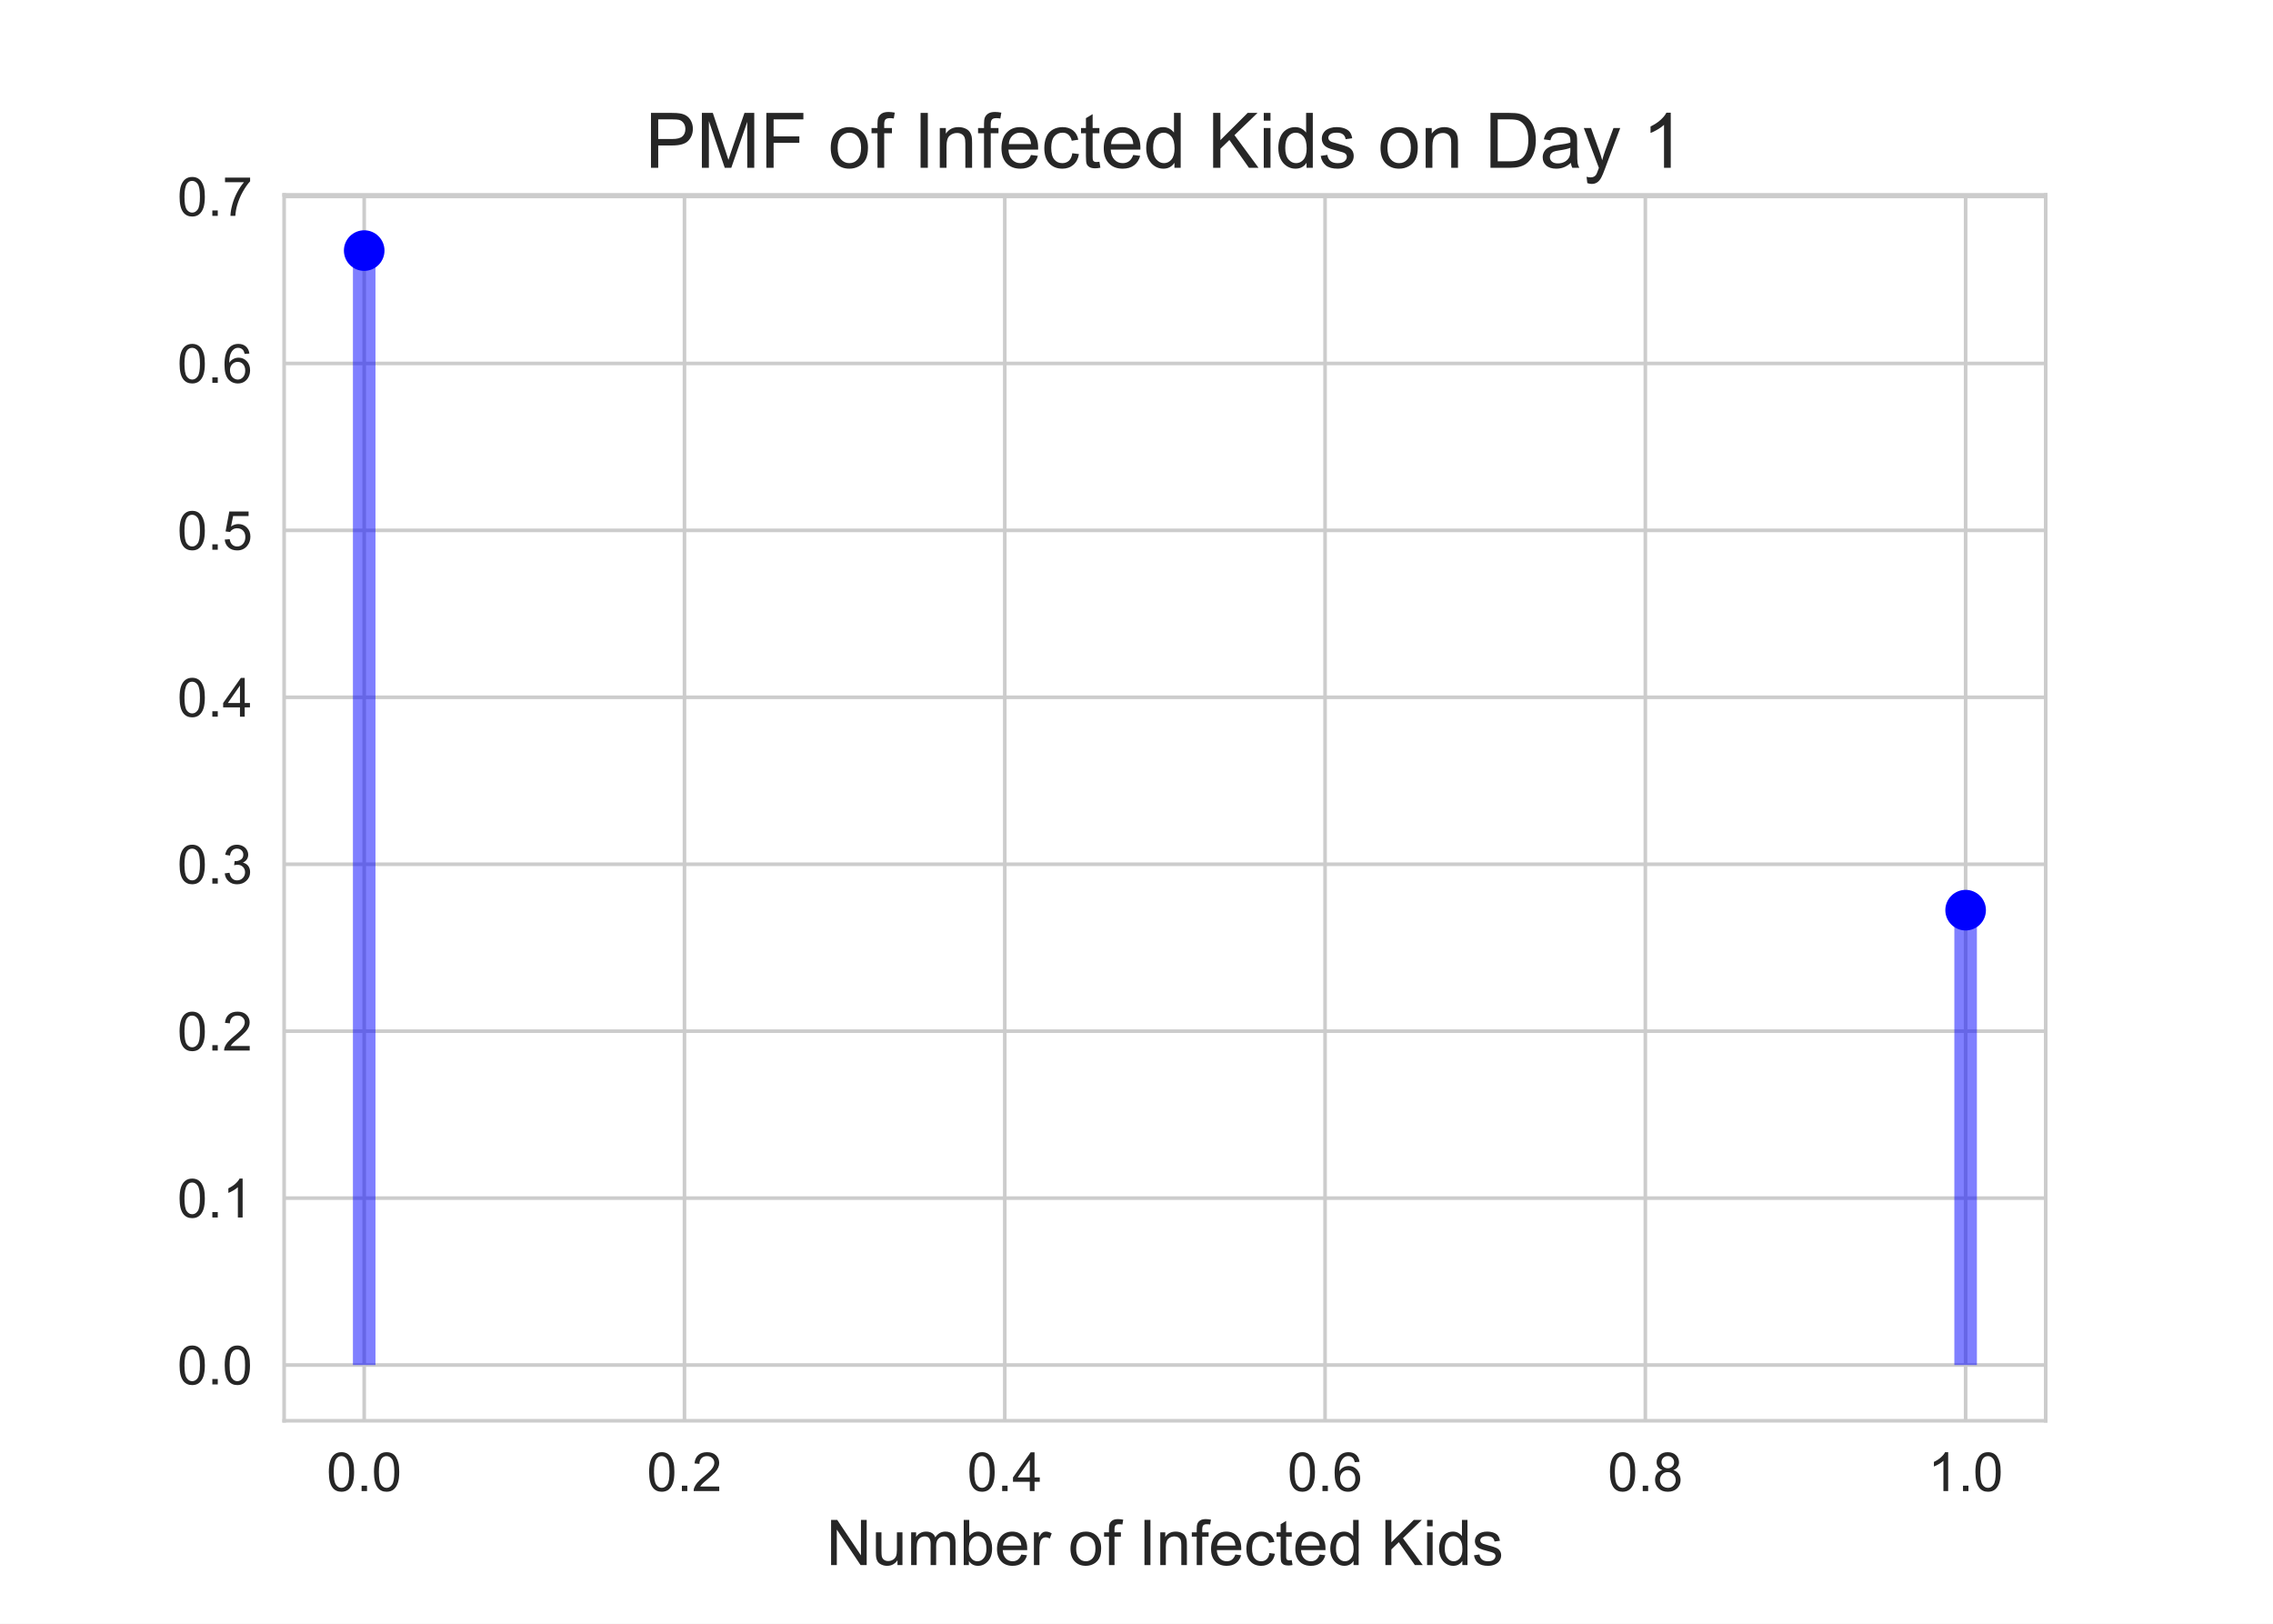
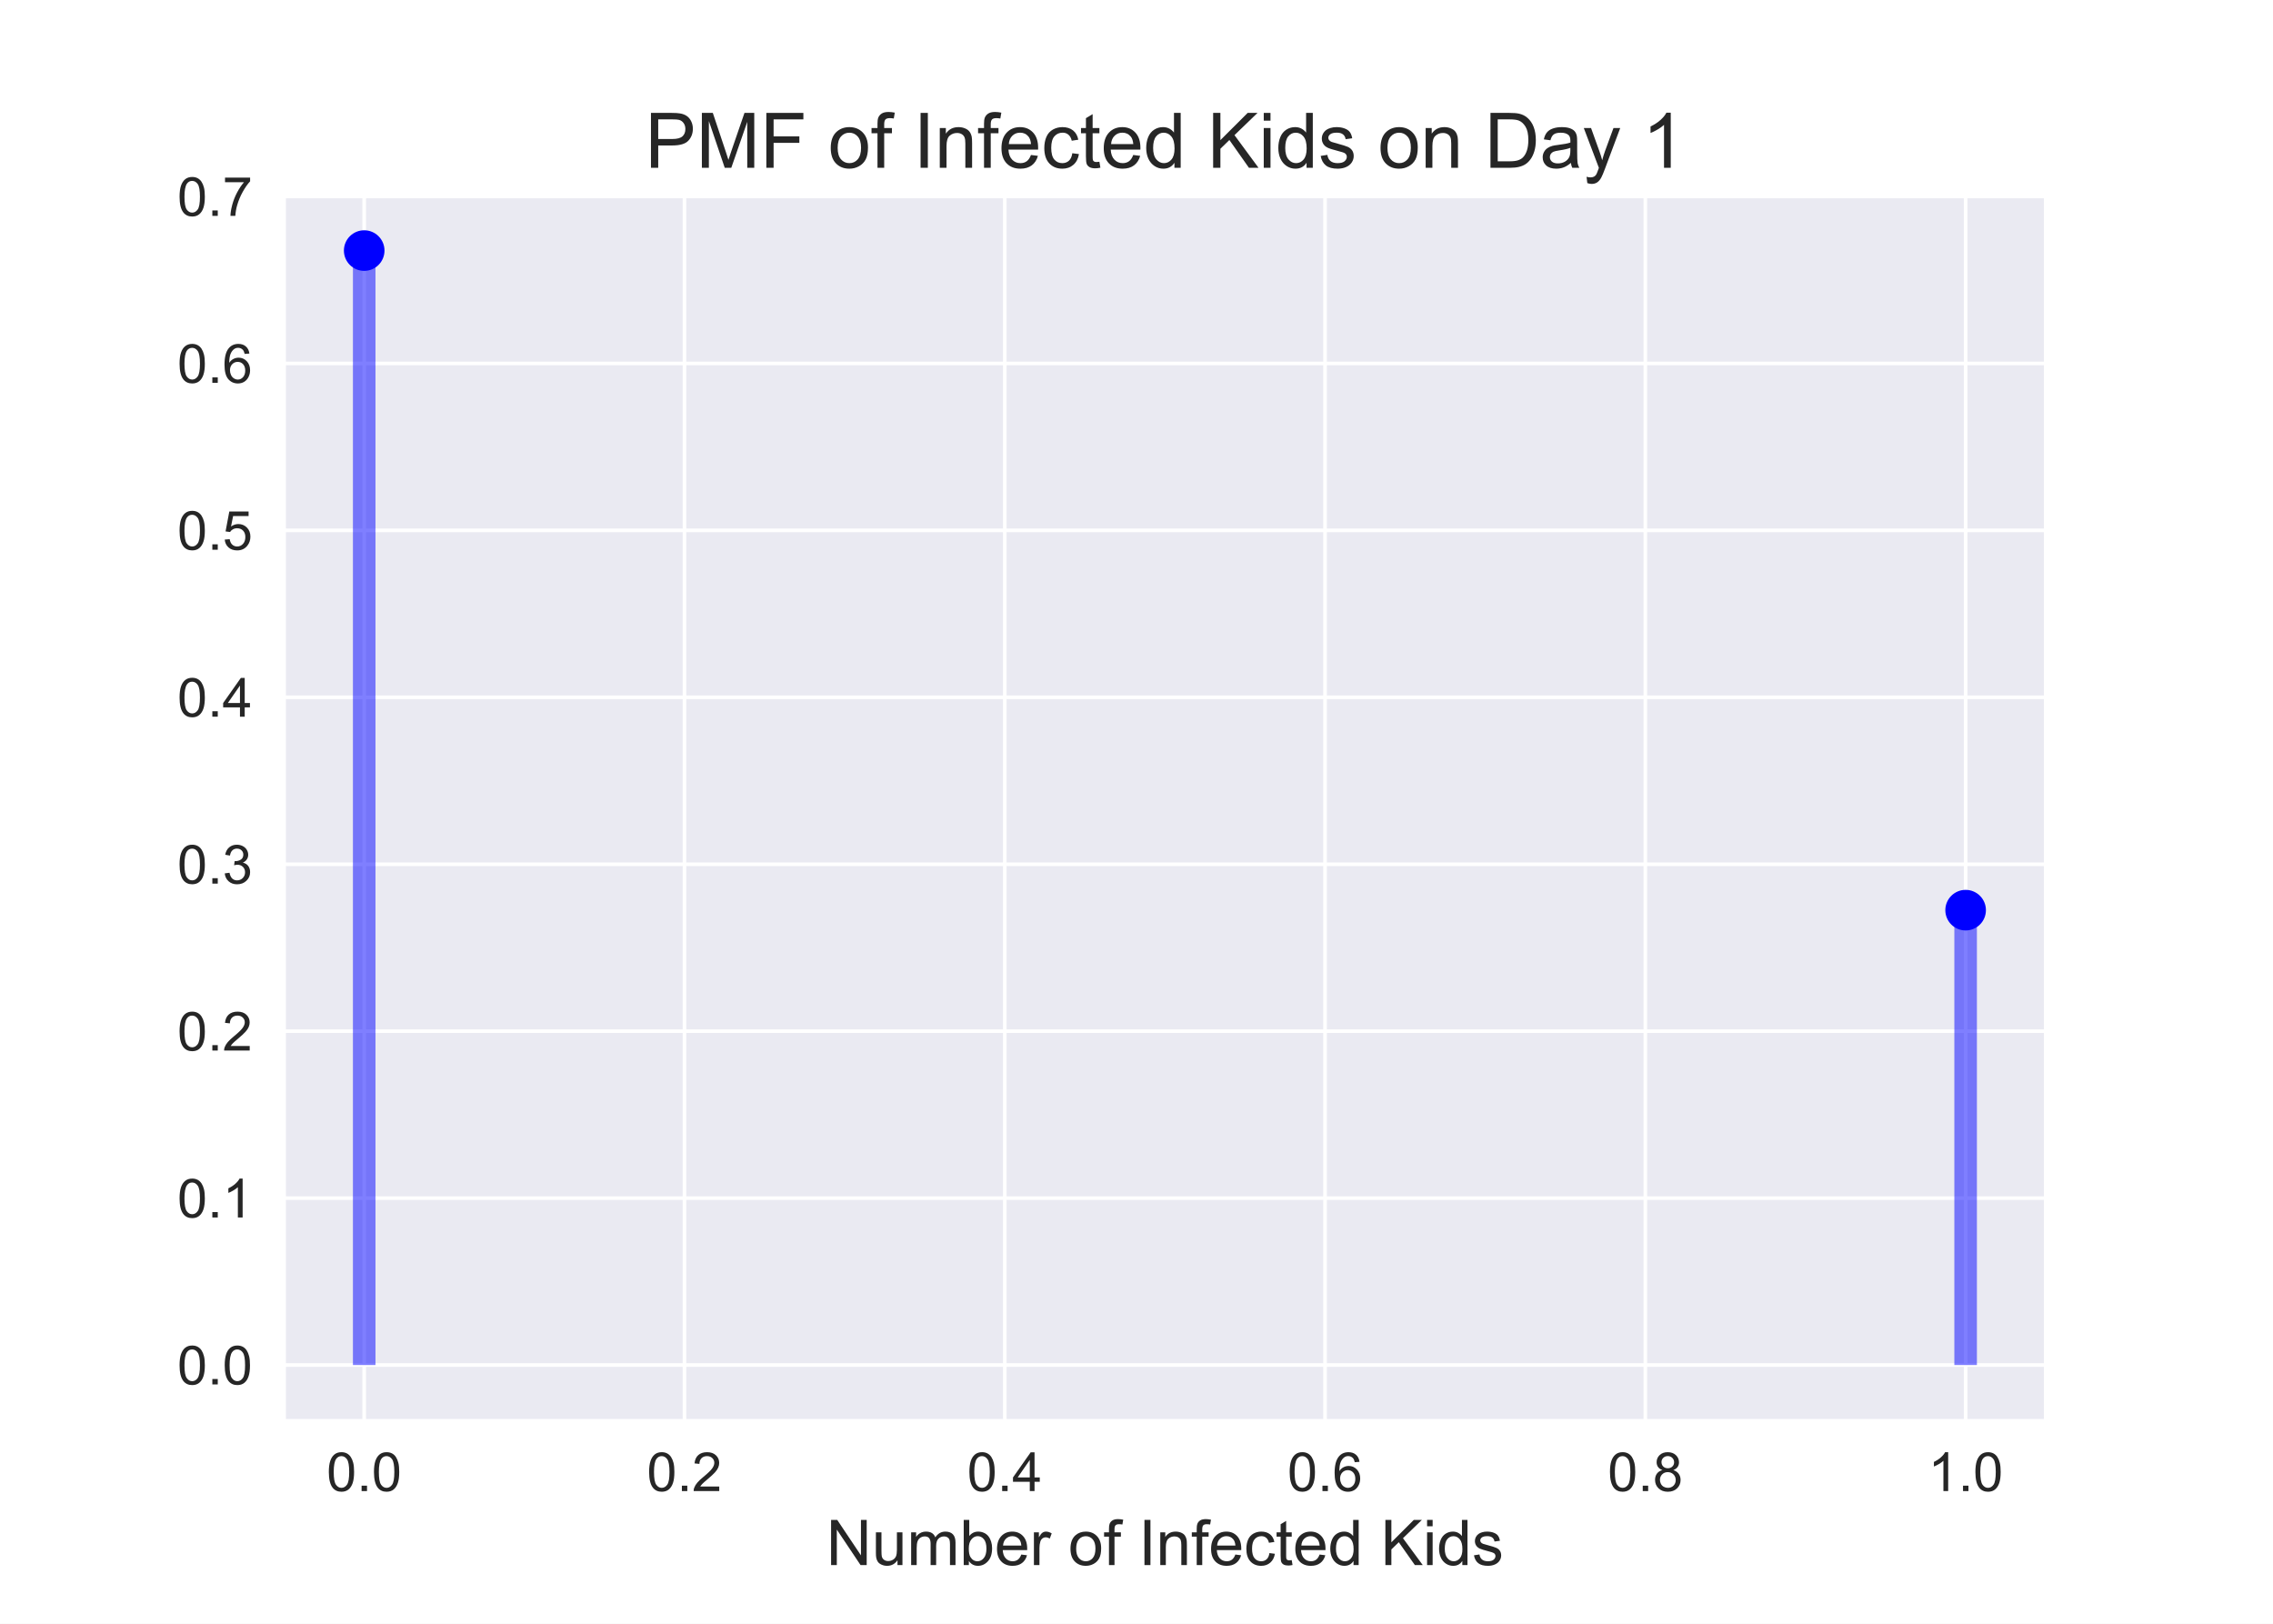
<svg xmlns="http://www.w3.org/2000/svg" xmlns:xlink="http://www.w3.org/1999/xlink" height="360pt" version="1.1" viewBox="0 0 504 360" width="504pt">
  <defs>
    <style type="text/css">*{stroke-linecap:butt;stroke-linejoin:round;}</style>
  </defs>
  <g id="figure_1">
    <g id="patch_1">
      <path d="M 0 360  L 504 360  L 504 0  L 0 0  z " style="fill:#ffffff;" />
    </g>
    <g id="axes_1">
      <g id="patch_2">
-         <path d="M 63 315  L 453.6 315  L 453.6 43.2  L 63 43.2  z " style="fill:#ffffff;" />
+         <path d="M 63 315  L 453.6 315  L 453.6 43.2  L 63 43.2  z " style="fill:#eaeaf2;" />
      </g>
      <g id="matplotlib.axis_1">
        <g id="xtick_1">
          <g id="line2d_1">
-             <path clip-path="url(#p68626a69af)" d="M 80.755 315  L 80.755 43.2  " style="fill:none;stroke:#cccccc;stroke-linecap:round;stroke-width:0.8;" />
+             <path clip-path="url(#pbb47704c75)" d="M 80.755 315  L 80.755 43.2  " style="fill:none;stroke:#ffffff;stroke-linecap:round;stroke-width:0.8;" />
          </g>
          <g id="text_1">
            <g style="fill:#262626;" transform="translate(72.41455 330.5894)scale(0.12 -0.12)">
              <defs>
                <path d="M 266 2259  Q 266 3072 433 3567  Q 600 4063 929 4331  Q 1259 4600 1759 4600  Q 2128 4600 2406 4451  Q 2684 4303 2865 4023  Q 3047 3744 3150 3342  Q 3253 2941 3253 2259  Q 3253 1453 3087 958  Q 2922 463 2592 192  Q 2263 -78 1759 -78  Q 1097 -78 719 397  Q 266 969 266 2259  z M 844 2259  Q 844 1131 1108 757  Q 1372 384 1759 384  Q 2147 384 2411 759  Q 2675 1134 2675 2259  Q 2675 3391 2411 3762  Q 2147 4134 1753 4134  Q 1366 4134 1134 3806  Q 844 3388 844 2259  z " id="ArialMT-30" transform="scale(0.015625)" />
                <path d="M 581 0  L 581 641  L 1222 641  L 1222 0  L 581 0  z " id="ArialMT-2e" transform="scale(0.015625)" />
              </defs>
              <use xlink:href="#ArialMT-30" />
              <use x="55.615" xlink:href="#ArialMT-2e" />
              <use x="83.398" xlink:href="#ArialMT-30" />
            </g>
          </g>
        </g>
        <g id="xtick_2">
          <g id="line2d_2">
-             <path clip-path="url(#p68626a69af)" d="M 151.773 315  L 151.773 43.2  " style="fill:none;stroke:#cccccc;stroke-linecap:round;stroke-width:0.8;" />
+             <path clip-path="url(#pbb47704c75)" d="M 151.773 315  L 151.773 43.2  " style="fill:none;stroke:#ffffff;stroke-linecap:round;stroke-width:0.8;" />
          </g>
          <g id="text_2">
            <g style="fill:#262626;" transform="translate(143.4327 330.5894)scale(0.12 -0.12)">
              <defs>
                <path d="M 3222 541  L 3222 0  L 194 0  Q 188 203 259 391  Q 375 700 629 1000  Q 884 1300 1366 1694  Q 2113 2306 2375 2664  Q 2638 3022 2638 3341  Q 2638 3675 2398 3904  Q 2159 4134 1775 4134  Q 1369 4134 1125 3890  Q 881 3647 878 3216  L 300 3275  Q 359 3922 746 4261  Q 1134 4600 1788 4600  Q 2447 4600 2831 4234  Q 3216 3869 3216 3328  Q 3216 3053 3103 2787  Q 2991 2522 2730 2228  Q 2469 1934 1863 1422  Q 1356 997 1212 845  Q 1069 694 975 541  L 3222 541  z " id="ArialMT-32" transform="scale(0.015625)" />
              </defs>
              <use xlink:href="#ArialMT-30" />
              <use x="55.615" xlink:href="#ArialMT-2e" />
              <use x="83.398" xlink:href="#ArialMT-32" />
            </g>
          </g>
        </g>
        <g id="xtick_3">
          <g id="line2d_3">
-             <path clip-path="url(#p68626a69af)" d="M 222.791 315  L 222.791 43.2  " style="fill:none;stroke:#cccccc;stroke-linecap:round;stroke-width:0.8;" />
+             <path clip-path="url(#pbb47704c75)" d="M 222.791 315  L 222.791 43.2  " style="fill:none;stroke:#ffffff;stroke-linecap:round;stroke-width:0.8;" />
          </g>
          <g id="text_3">
            <g style="fill:#262626;" transform="translate(214.4509 330.5894)scale(0.12 -0.12)">
              <defs>
                <path d="M 2069 0  L 2069 1097  L 81 1097  L 81 1613  L 2172 4581  L 2631 4581  L 2631 1613  L 3250 1613  L 3250 1097  L 2631 1097  L 2631 0  L 2069 0  z M 2069 1613  L 2069 3678  L 634 1613  L 2069 1613  z " id="ArialMT-34" transform="scale(0.015625)" />
              </defs>
              <use xlink:href="#ArialMT-30" />
              <use x="55.615" xlink:href="#ArialMT-2e" />
              <use x="83.398" xlink:href="#ArialMT-34" />
            </g>
          </g>
        </g>
        <g id="xtick_4">
          <g id="line2d_4">
-             <path clip-path="url(#p68626a69af)" d="M 293.809 315  L 293.809 43.2  " style="fill:none;stroke:#cccccc;stroke-linecap:round;stroke-width:0.8;" />
+             <path clip-path="url(#pbb47704c75)" d="M 293.809 315  L 293.809 43.2  " style="fill:none;stroke:#ffffff;stroke-linecap:round;stroke-width:0.8;" />
          </g>
          <g id="text_4">
            <g style="fill:#262626;" transform="translate(285.4691 330.5894)scale(0.12 -0.12)">
              <defs>
                <path d="M 3184 3459  L 2625 3416  Q 2550 3747 2413 3897  Q 2184 4138 1850 4138  Q 1581 4138 1378 3988  Q 1113 3794 959 3422  Q 806 3050 800 2363  Q 1003 2672 1297 2822  Q 1591 2972 1913 2972  Q 2475 2972 2870 2558  Q 3266 2144 3266 1488  Q 3266 1056 3080 686  Q 2894 316 2569 119  Q 2244 -78 1831 -78  Q 1128 -78 684 439  Q 241 956 241 2144  Q 241 3472 731 4075  Q 1159 4600 1884 4600  Q 2425 4600 2770 4297  Q 3116 3994 3184 3459  z M 888 1484  Q 888 1194 1011 928  Q 1134 663 1356 523  Q 1578 384 1822 384  Q 2178 384 2434 671  Q 2691 959 2691 1453  Q 2691 1928 2437 2201  Q 2184 2475 1800 2475  Q 1419 2475 1153 2201  Q 888 1928 888 1484  z " id="ArialMT-36" transform="scale(0.015625)" />
              </defs>
              <use xlink:href="#ArialMT-30" />
              <use x="55.615" xlink:href="#ArialMT-2e" />
              <use x="83.398" xlink:href="#ArialMT-36" />
            </g>
          </g>
        </g>
        <g id="xtick_5">
          <g id="line2d_5">
-             <path clip-path="url(#p68626a69af)" d="M 364.827 315  L 364.827 43.2  " style="fill:none;stroke:#cccccc;stroke-linecap:round;stroke-width:0.8;" />
+             <path clip-path="url(#pbb47704c75)" d="M 364.827 315  L 364.827 43.2  " style="fill:none;stroke:#ffffff;stroke-linecap:round;stroke-width:0.8;" />
          </g>
          <g id="text_5">
            <g style="fill:#262626;" transform="translate(356.4873 330.5894)scale(0.12 -0.12)">
              <defs>
                <path d="M 1131 2484  Q 781 2613 612 2850  Q 444 3088 444 3419  Q 444 3919 803 4259  Q 1163 4600 1759 4600  Q 2359 4600 2725 4251  Q 3091 3903 3091 3403  Q 3091 3084 2923 2848  Q 2756 2613 2416 2484  Q 2838 2347 3058 2040  Q 3278 1734 3278 1309  Q 3278 722 2862 322  Q 2447 -78 1769 -78  Q 1091 -78 675 323  Q 259 725 259 1325  Q 259 1772 486 2073  Q 713 2375 1131 2484  z M 1019 3438  Q 1019 3113 1228 2906  Q 1438 2700 1772 2700  Q 2097 2700 2305 2904  Q 2513 3109 2513 3406  Q 2513 3716 2298 3927  Q 2084 4138 1766 4138  Q 1444 4138 1231 3931  Q 1019 3725 1019 3438  z M 838 1322  Q 838 1081 952 856  Q 1066 631 1291 507  Q 1516 384 1775 384  Q 2178 384 2440 643  Q 2703 903 2703 1303  Q 2703 1709 2433 1975  Q 2163 2241 1756 2241  Q 1359 2241 1098 1978  Q 838 1716 838 1322  z " id="ArialMT-38" transform="scale(0.015625)" />
              </defs>
              <use xlink:href="#ArialMT-30" />
              <use x="55.615" xlink:href="#ArialMT-2e" />
              <use x="83.398" xlink:href="#ArialMT-38" />
            </g>
          </g>
        </g>
        <g id="xtick_6">
          <g id="line2d_6">
-             <path clip-path="url(#p68626a69af)" d="M 435.845 315  L 435.845 43.2  " style="fill:none;stroke:#cccccc;stroke-linecap:round;stroke-width:0.8;" />
+             <path clip-path="url(#pbb47704c75)" d="M 435.845 315  L 435.845 43.2  " style="fill:none;stroke:#ffffff;stroke-linecap:round;stroke-width:0.8;" />
          </g>
          <g id="text_6">
            <g style="fill:#262626;" transform="translate(427.5055 330.5894)scale(0.12 -0.12)">
              <defs>
                <path d="M 2384 0  L 1822 0  L 1822 3584  Q 1619 3391 1289 3197  Q 959 3003 697 2906  L 697 3450  Q 1169 3672 1522 3987  Q 1875 4303 2022 4600  L 2384 4600  L 2384 0  z " id="ArialMT-31" transform="scale(0.015625)" />
              </defs>
              <use xlink:href="#ArialMT-31" />
              <use x="55.615" xlink:href="#ArialMT-2e" />
              <use x="83.398" xlink:href="#ArialMT-30" />
            </g>
          </g>
        </g>
        <g id="text_7">
          <g style="fill:#262626;" transform="translate(183.2119 346.9953)scale(0.14 -0.14)">
            <defs>
              <path d="M 488 0  L 488 4581  L 1109 4581  L 3516 984  L 3516 4581  L 4097 4581  L 4097 0  L 3475 0  L 1069 3600  L 1069 0  L 488 0  z " id="ArialMT-4e" transform="scale(0.015625)" />
              <path d="M 2597 0  L 2597 488  Q 2209 -75 1544 -75  Q 1250 -75 995 37  Q 741 150 617 320  Q 494 491 444 738  Q 409 903 409 1263  L 409 3319  L 972 3319  L 972 1478  Q 972 1038 1006 884  Q 1059 663 1231 536  Q 1403 409 1656 409  Q 1909 409 2131 539  Q 2353 669 2445 892  Q 2538 1116 2538 1541  L 2538 3319  L 3100 3319  L 3100 0  L 2597 0  z " id="ArialMT-75" transform="scale(0.015625)" />
              <path d="M 422 0  L 422 3319  L 925 3319  L 925 2853  Q 1081 3097 1340 3245  Q 1600 3394 1931 3394  Q 2300 3394 2536 3241  Q 2772 3088 2869 2813  Q 3263 3394 3894 3394  Q 4388 3394 4653 3120  Q 4919 2847 4919 2278  L 4919 0  L 4359 0  L 4359 2091  Q 4359 2428 4304 2576  Q 4250 2725 4106 2815  Q 3963 2906 3769 2906  Q 3419 2906 3187 2673  Q 2956 2441 2956 1928  L 2956 0  L 2394 0  L 2394 2156  Q 2394 2531 2256 2718  Q 2119 2906 1806 2906  Q 1569 2906 1367 2781  Q 1166 2656 1075 2415  Q 984 2175 984 1722  L 984 0  L 422 0  z " id="ArialMT-6d" transform="scale(0.015625)" />
              <path d="M 941 0  L 419 0  L 419 4581  L 981 4581  L 981 2947  Q 1338 3394 1891 3394  Q 2197 3394 2470 3270  Q 2744 3147 2920 2923  Q 3097 2700 3197 2384  Q 3297 2069 3297 1709  Q 3297 856 2875 390  Q 2453 -75 1863 -75  Q 1275 -75 941 416  L 941 0  z M 934 1684  Q 934 1088 1097 822  Q 1363 388 1816 388  Q 2184 388 2453 708  Q 2722 1028 2722 1663  Q 2722 2313 2464 2622  Q 2206 2931 1841 2931  Q 1472 2931 1203 2611  Q 934 2291 934 1684  z " id="ArialMT-62" transform="scale(0.015625)" />
              <path d="M 2694 1069  L 3275 997  Q 3138 488 2766 206  Q 2394 -75 1816 -75  Q 1088 -75 661 373  Q 234 822 234 1631  Q 234 2469 665 2931  Q 1097 3394 1784 3394  Q 2450 3394 2872 2941  Q 3294 2488 3294 1666  Q 3294 1616 3291 1516  L 816 1516  Q 847 969 1125 678  Q 1403 388 1819 388  Q 2128 388 2347 550  Q 2566 713 2694 1069  z M 847 1978  L 2700 1978  Q 2663 2397 2488 2606  Q 2219 2931 1791 2931  Q 1403 2931 1139 2672  Q 875 2413 847 1978  z " id="ArialMT-65" transform="scale(0.015625)" />
              <path d="M 416 0  L 416 3319  L 922 3319  L 922 2816  Q 1116 3169 1280 3281  Q 1444 3394 1641 3394  Q 1925 3394 2219 3213  L 2025 2691  Q 1819 2813 1613 2813  Q 1428 2813 1281 2702  Q 1134 2591 1072 2394  Q 978 2094 978 1738  L 978 0  L 416 0  z " id="ArialMT-72" transform="scale(0.015625)" />
              <path id="ArialMT-20" transform="scale(0.015625)" />
              <path d="M 213 1659  Q 213 2581 725 3025  Q 1153 3394 1769 3394  Q 2453 3394 2887 2945  Q 3322 2497 3322 1706  Q 3322 1066 3130 698  Q 2938 331 2570 128  Q 2203 -75 1769 -75  Q 1072 -75 642 372  Q 213 819 213 1659  z M 791 1659  Q 791 1022 1069 705  Q 1347 388 1769 388  Q 2188 388 2466 706  Q 2744 1025 2744 1678  Q 2744 2294 2464 2611  Q 2184 2928 1769 2928  Q 1347 2928 1069 2612  Q 791 2297 791 1659  z " id="ArialMT-6f" transform="scale(0.015625)" />
              <path d="M 556 0  L 556 2881  L 59 2881  L 59 3319  L 556 3319  L 556 3672  Q 556 4006 616 4169  Q 697 4388 901 4523  Q 1106 4659 1475 4659  Q 1713 4659 2000 4603  L 1916 4113  Q 1741 4144 1584 4144  Q 1328 4144 1222 4034  Q 1116 3925 1116 3625  L 1116 3319  L 1763 3319  L 1763 2881  L 1116 2881  L 1116 0  L 556 0  z " id="ArialMT-66" transform="scale(0.015625)" />
              <path d="M 597 0  L 597 4581  L 1203 4581  L 1203 0  L 597 0  z " id="ArialMT-49" transform="scale(0.015625)" />
              <path d="M 422 0  L 422 3319  L 928 3319  L 928 2847  Q 1294 3394 1984 3394  Q 2284 3394 2536 3286  Q 2788 3178 2913 3003  Q 3038 2828 3088 2588  Q 3119 2431 3119 2041  L 3119 0  L 2556 0  L 2556 2019  Q 2556 2363 2490 2533  Q 2425 2703 2258 2804  Q 2091 2906 1866 2906  Q 1506 2906 1245 2678  Q 984 2450 984 1813  L 984 0  L 422 0  z " id="ArialMT-6e" transform="scale(0.015625)" />
              <path d="M 2588 1216  L 3141 1144  Q 3050 572 2676 248  Q 2303 -75 1759 -75  Q 1078 -75 664 370  Q 250 816 250 1647  Q 250 2184 428 2587  Q 606 2991 970 3192  Q 1334 3394 1763 3394  Q 2303 3394 2647 3120  Q 2991 2847 3088 2344  L 2541 2259  Q 2463 2594 2264 2762  Q 2066 2931 1784 2931  Q 1359 2931 1093 2626  Q 828 2322 828 1663  Q 828 994 1084 691  Q 1341 388 1753 388  Q 2084 388 2306 591  Q 2528 794 2588 1216  z " id="ArialMT-63" transform="scale(0.015625)" />
              <path d="M 1650 503  L 1731 6  Q 1494 -44 1306 -44  Q 1000 -44 831 53  Q 663 150 594 308  Q 525 466 525 972  L 525 2881  L 113 2881  L 113 3319  L 525 3319  L 525 4141  L 1084 4478  L 1084 3319  L 1650 3319  L 1650 2881  L 1084 2881  L 1084 941  Q 1084 700 1114 631  Q 1144 563 1211 522  Q 1278 481 1403 481  Q 1497 481 1650 503  z " id="ArialMT-74" transform="scale(0.015625)" />
              <path d="M 2575 0  L 2575 419  Q 2259 -75 1647 -75  Q 1250 -75 917 144  Q 584 363 401 755  Q 219 1147 219 1656  Q 219 2153 384 2558  Q 550 2963 881 3178  Q 1213 3394 1622 3394  Q 1922 3394 2156 3267  Q 2391 3141 2538 2938  L 2538 4581  L 3097 4581  L 3097 0  L 2575 0  z M 797 1656  Q 797 1019 1065 703  Q 1334 388 1700 388  Q 2069 388 2326 689  Q 2584 991 2584 1609  Q 2584 2291 2321 2609  Q 2059 2928 1675 2928  Q 1300 2928 1048 2622  Q 797 2316 797 1656  z " id="ArialMT-64" transform="scale(0.015625)" />
              <path d="M 469 0  L 469 4581  L 1075 4581  L 1075 2309  L 3350 4581  L 4172 4581  L 2250 2725  L 4256 0  L 3456 0  L 1825 2319  L 1075 1588  L 1075 0  L 469 0  z " id="ArialMT-4b" transform="scale(0.015625)" />
              <path d="M 425 3934  L 425 4581  L 988 4581  L 988 3934  L 425 3934  z M 425 0  L 425 3319  L 988 3319  L 988 0  L 425 0  z " id="ArialMT-69" transform="scale(0.015625)" />
              <path d="M 197 991  L 753 1078  Q 800 744 1014 566  Q 1228 388 1613 388  Q 2000 388 2187 545  Q 2375 703 2375 916  Q 2375 1106 2209 1216  Q 2094 1291 1634 1406  Q 1016 1563 777 1677  Q 538 1791 414 1992  Q 291 2194 291 2438  Q 291 2659 392 2848  Q 494 3038 669 3163  Q 800 3259 1026 3326  Q 1253 3394 1513 3394  Q 1903 3394 2198 3281  Q 2494 3169 2634 2976  Q 2775 2784 2828 2463  L 2278 2388  Q 2241 2644 2061 2787  Q 1881 2931 1553 2931  Q 1166 2931 1000 2803  Q 834 2675 834 2503  Q 834 2394 903 2306  Q 972 2216 1119 2156  Q 1203 2125 1616 2013  Q 2213 1853 2448 1751  Q 2684 1650 2818 1456  Q 2953 1263 2953 975  Q 2953 694 2789 445  Q 2625 197 2315 61  Q 2006 -75 1616 -75  Q 969 -75 630 194  Q 291 463 197 991  z " id="ArialMT-73" transform="scale(0.015625)" />
            </defs>
            <use xlink:href="#ArialMT-4e" />
            <use x="72.217" xlink:href="#ArialMT-75" />
            <use x="127.832" xlink:href="#ArialMT-6d" />
            <use x="211.133" xlink:href="#ArialMT-62" />
            <use x="266.748" xlink:href="#ArialMT-65" />
            <use x="322.363" xlink:href="#ArialMT-72" />
            <use x="355.664" xlink:href="#ArialMT-20" />
            <use x="383.447" xlink:href="#ArialMT-6f" />
            <use x="439.062" xlink:href="#ArialMT-66" />
            <use x="466.846" xlink:href="#ArialMT-20" />
            <use x="494.629" xlink:href="#ArialMT-49" />
            <use x="522.412" xlink:href="#ArialMT-6e" />
            <use x="578.027" xlink:href="#ArialMT-66" />
            <use x="605.811" xlink:href="#ArialMT-65" />
            <use x="661.426" xlink:href="#ArialMT-63" />
            <use x="711.426" xlink:href="#ArialMT-74" />
            <use x="739.209" xlink:href="#ArialMT-65" />
            <use x="794.824" xlink:href="#ArialMT-64" />
            <use x="850.439" xlink:href="#ArialMT-20" />
            <use x="878.223" xlink:href="#ArialMT-4b" />
            <use x="944.922" xlink:href="#ArialMT-69" />
            <use x="967.139" xlink:href="#ArialMT-64" />
            <use x="1022.754" xlink:href="#ArialMT-73" />
          </g>
        </g>
      </g>
      <g id="matplotlib.axis_2">
        <g id="ytick_1">
          <g id="line2d_7">
-             <path clip-path="url(#p68626a69af)" d="M 63 302.645  L 453.6 302.645  " style="fill:none;stroke:#cccccc;stroke-linecap:round;stroke-width:0.8;" />
+             <path clip-path="url(#pbb47704c75)" d="M 63 302.645  L 453.6 302.645  " style="fill:none;stroke:#ffffff;stroke-linecap:round;stroke-width:0.8;" />
          </g>
          <g id="text_8">
            <g style="fill:#262626;" transform="translate(39.32 306.9401)scale(0.12 -0.12)">
              <use xlink:href="#ArialMT-30" />
              <use x="55.615" xlink:href="#ArialMT-2e" />
              <use x="83.398" xlink:href="#ArialMT-30" />
            </g>
          </g>
        </g>
        <g id="ytick_2">
          <g id="line2d_8">
-             <path clip-path="url(#p68626a69af)" d="M 63 265.634  L 453.6 265.634  " style="fill:none;stroke:#cccccc;stroke-linecap:round;stroke-width:0.8;" />
+             <path clip-path="url(#pbb47704c75)" d="M 63 265.634  L 453.6 265.634  " style="fill:none;stroke:#ffffff;stroke-linecap:round;stroke-width:0.8;" />
          </g>
          <g id="text_9">
            <g style="fill:#262626;" transform="translate(39.32 269.9288)scale(0.12 -0.12)">
              <use xlink:href="#ArialMT-30" />
              <use x="55.615" xlink:href="#ArialMT-2e" />
              <use x="83.398" xlink:href="#ArialMT-31" />
            </g>
          </g>
        </g>
        <g id="ytick_3">
          <g id="line2d_9">
-             <path clip-path="url(#p68626a69af)" d="M 63 228.623  L 453.6 228.623  " style="fill:none;stroke:#cccccc;stroke-linecap:round;stroke-width:0.8;" />
+             <path clip-path="url(#pbb47704c75)" d="M 63 228.623  L 453.6 228.623  " style="fill:none;stroke:#ffffff;stroke-linecap:round;stroke-width:0.8;" />
          </g>
          <g id="text_10">
            <g style="fill:#262626;" transform="translate(39.32 232.9174)scale(0.12 -0.12)">
              <use xlink:href="#ArialMT-30" />
              <use x="55.615" xlink:href="#ArialMT-2e" />
              <use x="83.398" xlink:href="#ArialMT-32" />
            </g>
          </g>
        </g>
        <g id="ytick_4">
          <g id="line2d_10">
-             <path clip-path="url(#p68626a69af)" d="M 63 191.611  L 453.6 191.611  " style="fill:none;stroke:#cccccc;stroke-linecap:round;stroke-width:0.8;" />
+             <path clip-path="url(#pbb47704c75)" d="M 63 191.611  L 453.6 191.611  " style="fill:none;stroke:#ffffff;stroke-linecap:round;stroke-width:0.8;" />
          </g>
          <g id="text_11">
            <g style="fill:#262626;" transform="translate(39.32 195.906)scale(0.12 -0.12)">
              <defs>
                <path d="M 269 1209  L 831 1284  Q 928 806 1161 595  Q 1394 384 1728 384  Q 2125 384 2398 659  Q 2672 934 2672 1341  Q 2672 1728 2419 1979  Q 2166 2231 1775 2231  Q 1616 2231 1378 2169  L 1441 2663  Q 1497 2656 1531 2656  Q 1891 2656 2178 2843  Q 2466 3031 2466 3422  Q 2466 3731 2256 3934  Q 2047 4138 1716 4138  Q 1388 4138 1169 3931  Q 950 3725 888 3313  L 325 3413  Q 428 3978 793 4289  Q 1159 4600 1703 4600  Q 2078 4600 2393 4439  Q 2709 4278 2876 4000  Q 3044 3722 3044 3409  Q 3044 3113 2884 2869  Q 2725 2625 2413 2481  Q 2819 2388 3044 2092  Q 3269 1797 3269 1353  Q 3269 753 2831 336  Q 2394 -81 1725 -81  Q 1122 -81 723 278  Q 325 638 269 1209  z " id="ArialMT-33" transform="scale(0.015625)" />
              </defs>
              <use xlink:href="#ArialMT-30" />
              <use x="55.615" xlink:href="#ArialMT-2e" />
              <use x="83.398" xlink:href="#ArialMT-33" />
            </g>
          </g>
        </g>
        <g id="ytick_5">
          <g id="line2d_11">
-             <path clip-path="url(#p68626a69af)" d="M 63 154.6  L 453.6 154.6  " style="fill:none;stroke:#cccccc;stroke-linecap:round;stroke-width:0.8;" />
+             <path clip-path="url(#pbb47704c75)" d="M 63 154.6  L 453.6 154.6  " style="fill:none;stroke:#ffffff;stroke-linecap:round;stroke-width:0.8;" />
          </g>
          <g id="text_12">
            <g style="fill:#262626;" transform="translate(39.32 158.8946)scale(0.12 -0.12)">
              <use xlink:href="#ArialMT-30" />
              <use x="55.615" xlink:href="#ArialMT-2e" />
              <use x="83.398" xlink:href="#ArialMT-34" />
            </g>
          </g>
        </g>
        <g id="ytick_6">
          <g id="line2d_12">
-             <path clip-path="url(#p68626a69af)" d="M 63 117.589  L 453.6 117.589  " style="fill:none;stroke:#cccccc;stroke-linecap:round;stroke-width:0.8;" />
+             <path clip-path="url(#pbb47704c75)" d="M 63 117.589  L 453.6 117.589  " style="fill:none;stroke:#ffffff;stroke-linecap:round;stroke-width:0.8;" />
          </g>
          <g id="text_13">
            <g style="fill:#262626;" transform="translate(39.32 121.8833)scale(0.12 -0.12)">
              <defs>
                <path d="M 266 1200  L 856 1250  Q 922 819 1161 601  Q 1400 384 1738 384  Q 2144 384 2425 690  Q 2706 997 2706 1503  Q 2706 1984 2436 2262  Q 2166 2541 1728 2541  Q 1456 2541 1237 2417  Q 1019 2294 894 2097  L 366 2166  L 809 4519  L 3088 4519  L 3088 3981  L 1259 3981  L 1013 2750  Q 1425 3038 1878 3038  Q 2478 3038 2890 2622  Q 3303 2206 3303 1553  Q 3303 931 2941 478  Q 2500 -78 1738 -78  Q 1113 -78 717 272  Q 322 622 266 1200  z " id="ArialMT-35" transform="scale(0.015625)" />
              </defs>
              <use xlink:href="#ArialMT-30" />
              <use x="55.615" xlink:href="#ArialMT-2e" />
              <use x="83.398" xlink:href="#ArialMT-35" />
            </g>
          </g>
        </g>
        <g id="ytick_7">
          <g id="line2d_13">
-             <path clip-path="url(#p68626a69af)" d="M 63 80.577  L 453.6 80.577  " style="fill:none;stroke:#cccccc;stroke-linecap:round;stroke-width:0.8;" />
+             <path clip-path="url(#pbb47704c75)" d="M 63 80.577  L 453.6 80.577  " style="fill:none;stroke:#ffffff;stroke-linecap:round;stroke-width:0.8;" />
          </g>
          <g id="text_14">
            <g style="fill:#262626;" transform="translate(39.32 84.87188)scale(0.12 -0.12)">
              <use xlink:href="#ArialMT-30" />
              <use x="55.615" xlink:href="#ArialMT-2e" />
              <use x="83.398" xlink:href="#ArialMT-36" />
            </g>
          </g>
        </g>
        <g id="ytick_8">
          <g id="line2d_14">
-             <path clip-path="url(#p68626a69af)" d="M 63 43.566  L 453.6 43.566  " style="fill:none;stroke:#cccccc;stroke-linecap:round;stroke-width:0.8;" />
+             <path clip-path="url(#pbb47704c75)" d="M 63 43.566  L 453.6 43.566  " style="fill:none;stroke:#ffffff;stroke-linecap:round;stroke-width:0.8;" />
          </g>
          <g id="text_15">
            <g style="fill:#262626;" transform="translate(39.32 47.8605)scale(0.12 -0.12)">
              <defs>
                <path d="M 303 3981  L 303 4522  L 3269 4522  L 3269 4084  Q 2831 3619 2401 2847  Q 1972 2075 1738 1259  Q 1569 684 1522 0  L 944 0  Q 953 541 1156 1306  Q 1359 2072 1739 2783  Q 2119 3494 2547 3981  L 303 3981  z " id="ArialMT-37" transform="scale(0.015625)" />
              </defs>
              <use xlink:href="#ArialMT-30" />
              <use x="55.615" xlink:href="#ArialMT-2e" />
              <use x="83.398" xlink:href="#ArialMT-37" />
            </g>
          </g>
        </g>
      </g>
      <g id="LineCollection_1">
-         <path clip-path="url(#p68626a69af)" d="M 80.755 302.645  L 80.755 55.555  " style="fill:none;stroke:#0000ff;stroke-opacity:0.5;stroke-width:5;" />
-         <path clip-path="url(#p68626a69af)" d="M 435.845 302.645  L 435.845 201.792  " style="fill:none;stroke:#0000ff;stroke-opacity:0.5;stroke-width:5;" />
+         <path clip-path="url(#pbb47704c75)" d="M 80.755 302.645  L 80.755 55.555  " style="fill:none;stroke:#0000ff;stroke-opacity:0.5;stroke-width:5;" />
+         <path clip-path="url(#pbb47704c75)" d="M 435.845 302.645  L 435.845 201.792  " style="fill:none;stroke:#0000ff;stroke-opacity:0.5;stroke-width:5;" />
      </g>
      <g id="line2d_15">
        <defs>
-           <path d="M 0 4  C 1.061 4 2.078 3.579 2.828 2.828  C 3.579 2.078 4 1.061 4 0  C 4 -1.061 3.579 -2.078 2.828 -2.828  C 2.078 -3.579 1.061 -4 0 -4  C -1.061 -4 -2.078 -3.579 -2.828 -2.828  C -3.579 -2.078 -4 -1.061 -4 0  C -4 1.061 -3.579 2.078 -2.828 2.828  C -2.078 3.579 -1.061 4 0 4  z " id="m3f174be5ca" style="stroke:#0000ff;" />
+           <path d="M 0 4  C 1.061 4 2.078 3.579 2.828 2.828  C 3.579 2.078 4 1.061 4 0  C 4 -1.061 3.579 -2.078 2.828 -2.828  C 2.078 -3.579 1.061 -4 0 -4  C -1.061 -4 -2.078 -3.579 -2.828 -2.828  C -3.579 -2.078 -4 -1.061 -4 0  C -4 1.061 -3.579 2.078 -2.828 2.828  C -2.078 3.579 -1.061 4 0 4  z " id="mdfdd026462" style="stroke:#0000ff;" />
        </defs>
-         <g clip-path="url(#p68626a69af)">
-           <use style="fill:#0000ff;stroke:#0000ff;" x="80.755" xlink:href="#m3f174be5ca" y="55.555" />
-           <use style="fill:#0000ff;stroke:#0000ff;" x="435.845" xlink:href="#m3f174be5ca" y="201.792" />
+         <g clip-path="url(#pbb47704c75)">
+           <use style="fill:#0000ff;stroke:#0000ff;" x="80.755" xlink:href="#mdfdd026462" y="55.555" />
+           <use style="fill:#0000ff;stroke:#0000ff;" x="435.845" xlink:href="#mdfdd026462" y="201.792" />
        </g>
      </g>
      <g id="patch_3">
-         <path d="M 63 315  L 63 43.2  " style="fill:none;stroke:#cccccc;stroke-linecap:square;stroke-linejoin:miter;stroke-width:0.8;" />
+         <path d="M 63 315  L 63 43.2  " style="fill:none;stroke:#ffffff;stroke-linecap:square;stroke-linejoin:miter;stroke-width:0.8;" />
      </g>
      <g id="patch_4">
-         <path d="M 453.6 315  L 453.6 43.2  " style="fill:none;stroke:#cccccc;stroke-linecap:square;stroke-linejoin:miter;stroke-width:0.8;" />
+         <path d="M 453.6 315  L 453.6 43.2  " style="fill:none;stroke:#ffffff;stroke-linecap:square;stroke-linejoin:miter;stroke-width:0.8;" />
      </g>
      <g id="patch_5">
-         <path d="M 63 315  L 453.6 315  " style="fill:none;stroke:#cccccc;stroke-linecap:square;stroke-linejoin:miter;stroke-width:0.8;" />
+         <path d="M 63 315  L 453.6 315  " style="fill:none;stroke:#ffffff;stroke-linecap:square;stroke-linejoin:miter;stroke-width:0.8;" />
      </g>
      <g id="patch_6">
-         <path d="M 63 43.2  L 453.6 43.2  " style="fill:none;stroke:#cccccc;stroke-linecap:square;stroke-linejoin:miter;stroke-width:0.8;" />
+         <path d="M 63 43.2  L 453.6 43.2  " style="fill:none;stroke:#ffffff;stroke-linecap:square;stroke-linejoin:miter;stroke-width:0.8;" />
      </g>
      <g id="text_16">
        <g style="fill:#262626;" transform="translate(143.0294 37.2)scale(0.17 -0.17)">
          <defs>
            <path d="M 494 0  L 494 4581  L 2222 4581  Q 2678 4581 2919 4538  Q 3256 4481 3484 4323  Q 3713 4166 3852 3881  Q 3991 3597 3991 3256  Q 3991 2672 3619 2267  Q 3247 1863 2275 1863  L 1100 1863  L 1100 0  L 494 0  z M 1100 2403  L 2284 2403  Q 2872 2403 3119 2622  Q 3366 2841 3366 3238  Q 3366 3525 3220 3729  Q 3075 3934 2838 4000  Q 2684 4041 2272 4041  L 1100 4041  L 1100 2403  z " id="ArialMT-50" transform="scale(0.015625)" />
            <path d="M 475 0  L 475 4581  L 1388 4581  L 2472 1338  Q 2622 884 2691 659  Q 2769 909 2934 1394  L 4031 4581  L 4847 4581  L 4847 0  L 4263 0  L 4263 3834  L 2931 0  L 2384 0  L 1059 3900  L 1059 0  L 475 0  z " id="ArialMT-4d" transform="scale(0.015625)" />
            <path d="M 525 0  L 525 4581  L 3616 4581  L 3616 4041  L 1131 4041  L 1131 2622  L 3281 2622  L 3281 2081  L 1131 2081  L 1131 0  L 525 0  z " id="ArialMT-46" transform="scale(0.015625)" />
            <path d="M 494 0  L 494 4581  L 2072 4581  Q 2606 4581 2888 4516  Q 3281 4425 3559 4188  Q 3922 3881 4101 3404  Q 4281 2928 4281 2316  Q 4281 1794 4159 1391  Q 4038 988 3847 723  Q 3656 459 3429 307  Q 3203 156 2883 78  Q 2563 0 2147 0  L 494 0  z M 1100 541  L 2078 541  Q 2531 541 2789 625  Q 3047 709 3200 863  Q 3416 1078 3536 1442  Q 3656 1806 3656 2325  Q 3656 3044 3420 3430  Q 3184 3816 2847 3947  Q 2603 4041 2063 4041  L 1100 4041  L 1100 541  z " id="ArialMT-44" transform="scale(0.015625)" />
            <path d="M 2588 409  Q 2275 144 1986 34  Q 1697 -75 1366 -75  Q 819 -75 525 192  Q 231 459 231 875  Q 231 1119 342 1320  Q 453 1522 633 1644  Q 813 1766 1038 1828  Q 1203 1872 1538 1913  Q 2219 1994 2541 2106  Q 2544 2222 2544 2253  Q 2544 2597 2384 2738  Q 2169 2928 1744 2928  Q 1347 2928 1158 2789  Q 969 2650 878 2297  L 328 2372  Q 403 2725 575 2942  Q 747 3159 1072 3276  Q 1397 3394 1825 3394  Q 2250 3394 2515 3294  Q 2781 3194 2906 3042  Q 3031 2891 3081 2659  Q 3109 2516 3109 2141  L 3109 1391  Q 3109 606 3145 398  Q 3181 191 3288 0  L 2700 0  Q 2613 175 2588 409  z M 2541 1666  Q 2234 1541 1622 1453  Q 1275 1403 1131 1340  Q 988 1278 909 1158  Q 831 1038 831 891  Q 831 666 1001 516  Q 1172 366 1500 366  Q 1825 366 2078 508  Q 2331 650 2450 897  Q 2541 1088 2541 1459  L 2541 1666  z " id="ArialMT-61" transform="scale(0.015625)" />
            <path d="M 397 -1278  L 334 -750  Q 519 -800 656 -800  Q 844 -800 956 -737  Q 1069 -675 1141 -563  Q 1194 -478 1313 -144  Q 1328 -97 1363 -6  L 103 3319  L 709 3319  L 1400 1397  Q 1534 1031 1641 628  Q 1738 1016 1872 1384  L 2581 3319  L 3144 3319  L 1881 -56  Q 1678 -603 1566 -809  Q 1416 -1088 1222 -1217  Q 1028 -1347 759 -1347  Q 597 -1347 397 -1278  z " id="ArialMT-79" transform="scale(0.015625)" />
          </defs>
          <use xlink:href="#ArialMT-50" />
          <use x="66.699" xlink:href="#ArialMT-4d" />
          <use x="150" xlink:href="#ArialMT-46" />
          <use x="211.084" xlink:href="#ArialMT-20" />
          <use x="238.867" xlink:href="#ArialMT-6f" />
          <use x="294.482" xlink:href="#ArialMT-66" />
          <use x="322.266" xlink:href="#ArialMT-20" />
          <use x="350.049" xlink:href="#ArialMT-49" />
          <use x="377.832" xlink:href="#ArialMT-6e" />
          <use x="433.447" xlink:href="#ArialMT-66" />
          <use x="461.23" xlink:href="#ArialMT-65" />
          <use x="516.846" xlink:href="#ArialMT-63" />
          <use x="566.846" xlink:href="#ArialMT-74" />
          <use x="594.629" xlink:href="#ArialMT-65" />
          <use x="650.244" xlink:href="#ArialMT-64" />
          <use x="705.859" xlink:href="#ArialMT-20" />
          <use x="733.643" xlink:href="#ArialMT-4b" />
          <use x="800.342" xlink:href="#ArialMT-69" />
          <use x="822.559" xlink:href="#ArialMT-64" />
          <use x="878.174" xlink:href="#ArialMT-73" />
          <use x="928.174" xlink:href="#ArialMT-20" />
          <use x="955.957" xlink:href="#ArialMT-6f" />
          <use x="1011.572" xlink:href="#ArialMT-6e" />
          <use x="1067.188" xlink:href="#ArialMT-20" />
          <use x="1094.971" xlink:href="#ArialMT-44" />
          <use x="1167.188" xlink:href="#ArialMT-61" />
          <use x="1222.803" xlink:href="#ArialMT-79" />
          <use x="1272.803" xlink:href="#ArialMT-20" />
          <use x="1300.586" xlink:href="#ArialMT-31" />
        </g>
      </g>
    </g>
  </g>
  <defs>
-     <clipPath id="p68626a69af">
+     <clipPath id="pbb47704c75">
      <rect height="271.8" width="390.6" x="63" y="43.2" />
    </clipPath>
  </defs>
</svg>
